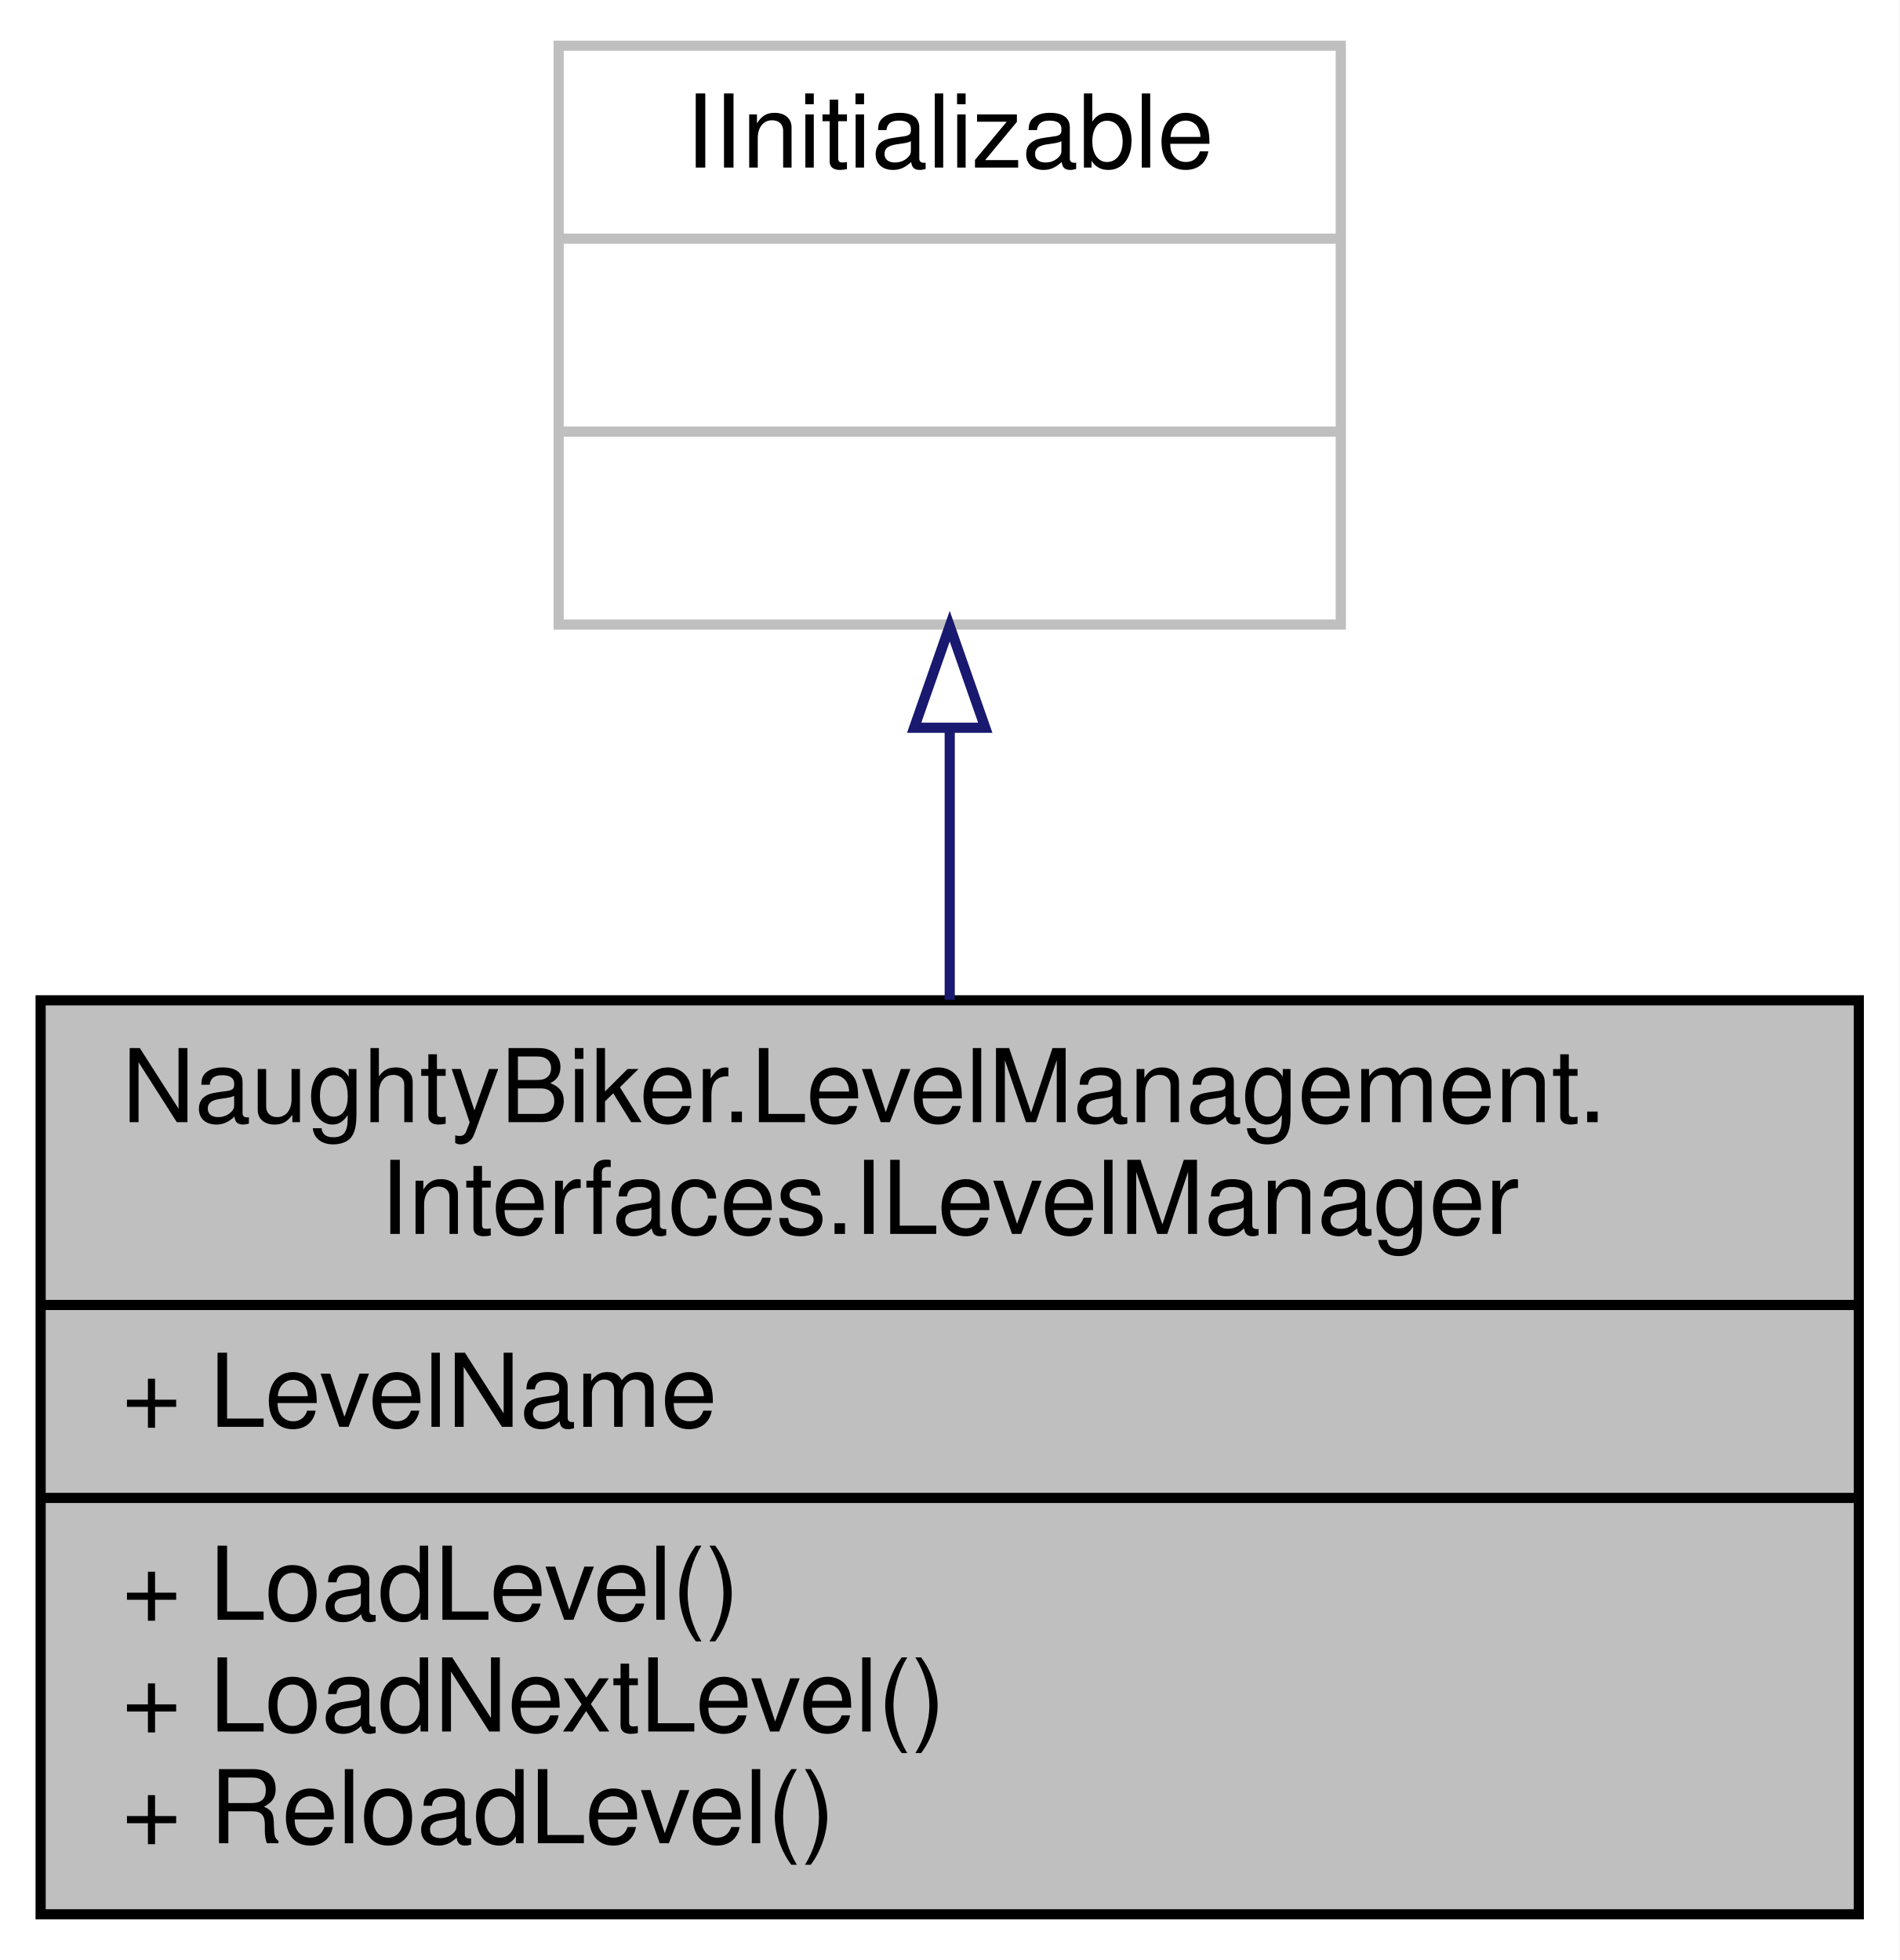
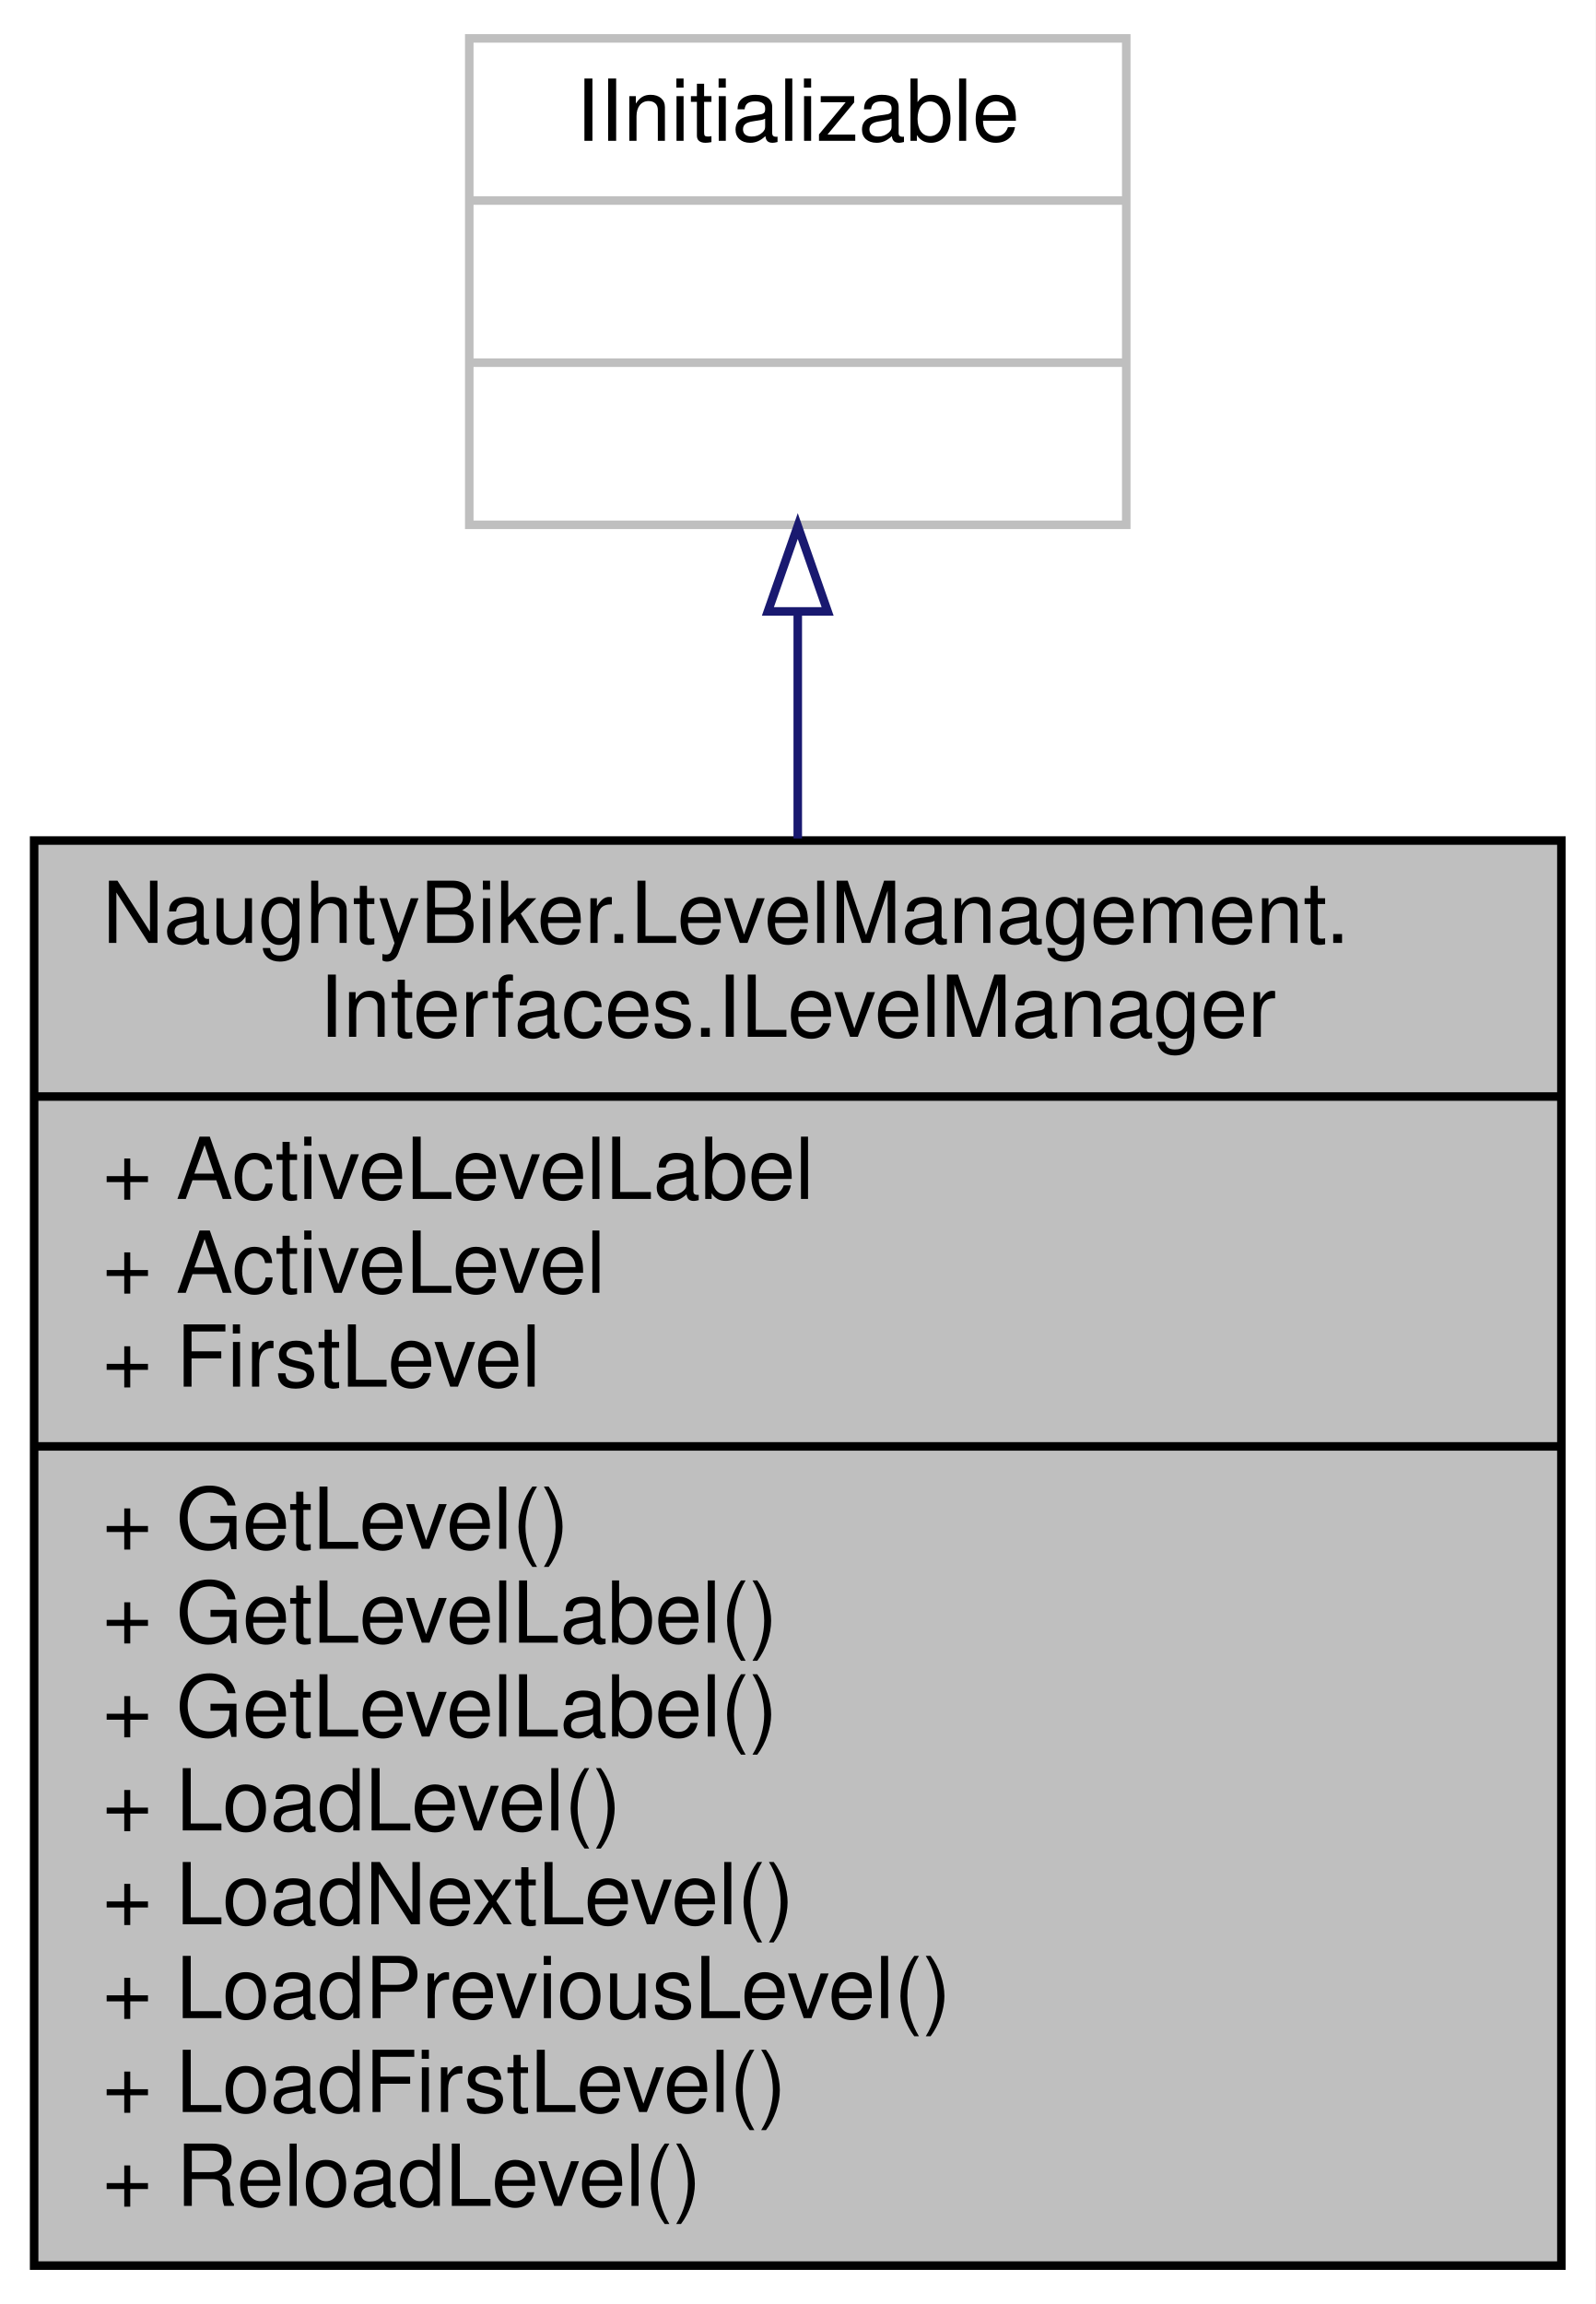
- <svg xmlns="http://www.w3.org/2000/svg" xmlns:xlink="http://www.w3.org/1999/xlink" width="187pt" height="193pt" viewBox="0.00 0.00 187.00 193.00">
-   <g id="graph0" class="graph" transform="scale(1 1) rotate(0) translate(4 189)">
-     <polygon fill="white" stroke="transparent" points="-4,4 -4,-189 183,-189 183,4 -4,4" />
+ <svg xmlns="http://www.w3.org/2000/svg" xmlns:xlink="http://www.w3.org/1999/xlink" width="187pt" height="270pt" viewBox="0.00 0.00 187.00 270.00">
+   <g id="graph0" class="graph" transform="scale(1 1) rotate(0) translate(4 266)">
+     <polygon fill="white" stroke="transparent" points="-4,4 -4,-266 183,-266 183,4 -4,4" />
    <g id="node1" class="node">
      <g id="a_node1">
        <a xlink:title=" ">
-           <polygon fill="#bfbfbf" stroke="black" points="0,-0.5 0,-90.5 179,-90.5 179,-0.5 0,-0.5" />
-           <text text-anchor="start" x="8" y="-78.5" font-family="Helvetica,sans-Serif" font-size="10.00">NaughtyBiker.LevelManagement.</text>
-           <text text-anchor="middle" x="89.5" y="-67.5" font-family="Helvetica,sans-Serif" font-size="10.00">Interfaces.ILevelManager</text>
-           <polyline fill="none" stroke="black" points="0,-60.5 179,-60.5 " />
-           <text text-anchor="start" x="8" y="-48.5" font-family="Helvetica,sans-Serif" font-size="10.00">+ LevelName</text>
-           <polyline fill="none" stroke="black" points="0,-41.5 179,-41.5 " />
-           <text text-anchor="start" x="8" y="-29.5" font-family="Helvetica,sans-Serif" font-size="10.00">+ LoadLevel()</text>
-           <text text-anchor="start" x="8" y="-18.5" font-family="Helvetica,sans-Serif" font-size="10.00">+ LoadNextLevel()</text>
+           <polygon fill="#bfbfbf" stroke="black" points="0,-0.5 0,-167.5 179,-167.5 179,-0.5 0,-0.5" />
+           <text text-anchor="start" x="8" y="-155.5" font-family="Helvetica,sans-Serif" font-size="10.00">NaughtyBiker.LevelManagement.</text>
+           <text text-anchor="middle" x="89.5" y="-144.5" font-family="Helvetica,sans-Serif" font-size="10.00">Interfaces.ILevelManager</text>
+           <polyline fill="none" stroke="black" points="0,-137.5 179,-137.5 " />
+           <text text-anchor="start" x="8" y="-125.5" font-family="Helvetica,sans-Serif" font-size="10.00">+ ActiveLevelLabel</text>
+           <text text-anchor="start" x="8" y="-114.5" font-family="Helvetica,sans-Serif" font-size="10.00">+ ActiveLevel</text>
+           <text text-anchor="start" x="8" y="-103.5" font-family="Helvetica,sans-Serif" font-size="10.00">+ FirstLevel</text>
+           <polyline fill="none" stroke="black" points="0,-96.5 179,-96.5 " />
+           <text text-anchor="start" x="8" y="-84.5" font-family="Helvetica,sans-Serif" font-size="10.00">+ GetLevel()</text>
+           <text text-anchor="start" x="8" y="-73.5" font-family="Helvetica,sans-Serif" font-size="10.00">+ GetLevelLabel()</text>
+           <text text-anchor="start" x="8" y="-62.5" font-family="Helvetica,sans-Serif" font-size="10.00">+ GetLevelLabel()</text>
+           <text text-anchor="start" x="8" y="-51.5" font-family="Helvetica,sans-Serif" font-size="10.00">+ LoadLevel()</text>
+           <text text-anchor="start" x="8" y="-40.5" font-family="Helvetica,sans-Serif" font-size="10.00">+ LoadNextLevel()</text>
+           <text text-anchor="start" x="8" y="-29.5" font-family="Helvetica,sans-Serif" font-size="10.00">+ LoadPreviousLevel()</text>
+           <text text-anchor="start" x="8" y="-18.5" font-family="Helvetica,sans-Serif" font-size="10.00">+ LoadFirstLevel()</text>
          <text text-anchor="start" x="8" y="-7.5" font-family="Helvetica,sans-Serif" font-size="10.00">+ ReloadLevel()</text>
        </a>
      </g>
    </g>
    <g id="node2" class="node">
      <g id="a_node2">
        <a xlink:title=" ">
-           <polygon fill="white" stroke="#bfbfbf" points="51,-127.5 51,-184.5 128,-184.5 128,-127.5 51,-127.5" />
-           <text text-anchor="middle" x="89.5" y="-172.5" font-family="Helvetica,sans-Serif" font-size="10.00">IInitializable</text>
-           <polyline fill="none" stroke="#bfbfbf" points="51,-165.5 128,-165.5 " />
-           <text text-anchor="middle" x="89.5" y="-153.5" font-family="Helvetica,sans-Serif" font-size="10.00"> </text>
-           <polyline fill="none" stroke="#bfbfbf" points="51,-146.5 128,-146.5 " />
-           <text text-anchor="middle" x="89.5" y="-134.5" font-family="Helvetica,sans-Serif" font-size="10.00"> </text>
+           <polygon fill="white" stroke="#bfbfbf" points="51,-204.5 51,-261.5 128,-261.5 128,-204.5 51,-204.5" />
+           <text text-anchor="middle" x="89.5" y="-249.5" font-family="Helvetica,sans-Serif" font-size="10.00">IInitializable</text>
+           <polyline fill="none" stroke="#bfbfbf" points="51,-242.5 128,-242.5 " />
+           <text text-anchor="middle" x="89.5" y="-230.5" font-family="Helvetica,sans-Serif" font-size="10.00"> </text>
+           <polyline fill="none" stroke="#bfbfbf" points="51,-223.5 128,-223.5 " />
+           <text text-anchor="middle" x="89.5" y="-211.5" font-family="Helvetica,sans-Serif" font-size="10.00"> </text>
        </a>
      </g>
    </g>
    <g id="edge1" class="edge">
-       <path fill="none" stroke="midnightblue" d="M89.5,-117.21C89.5,-108.61 89.5,-99.39 89.5,-90.55" />
-       <polygon fill="none" stroke="midnightblue" points="86,-117.34 89.5,-127.34 93,-117.34 86,-117.34" />
+       <path fill="none" stroke="midnightblue" d="M89.5,-194.35C89.5,-186.08 89.5,-177.01 89.5,-167.74" />
+       <polygon fill="none" stroke="midnightblue" points="86,-194.35 89.5,-204.35 93,-194.35 86,-194.35" />
    </g>
  </g>
</svg>
